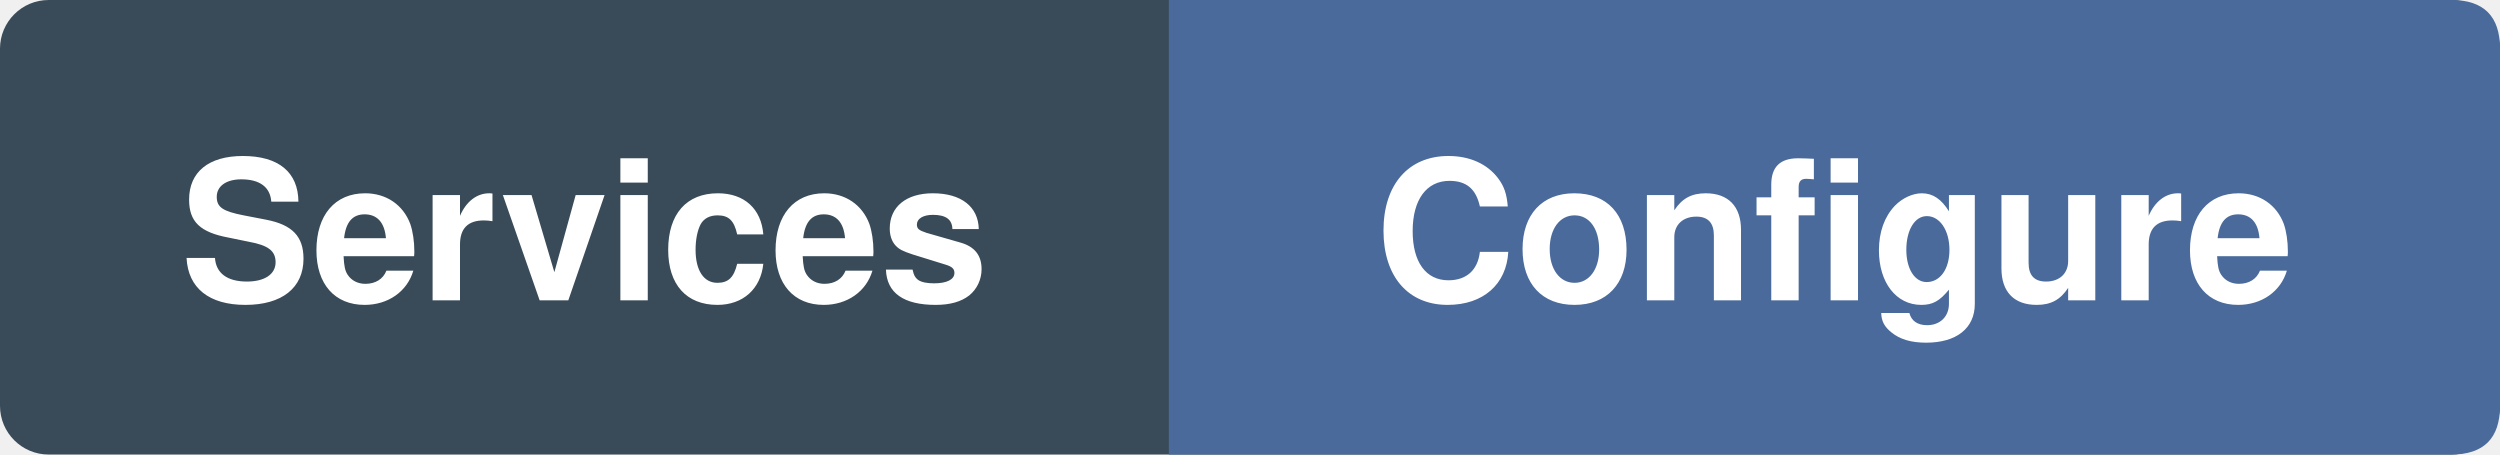
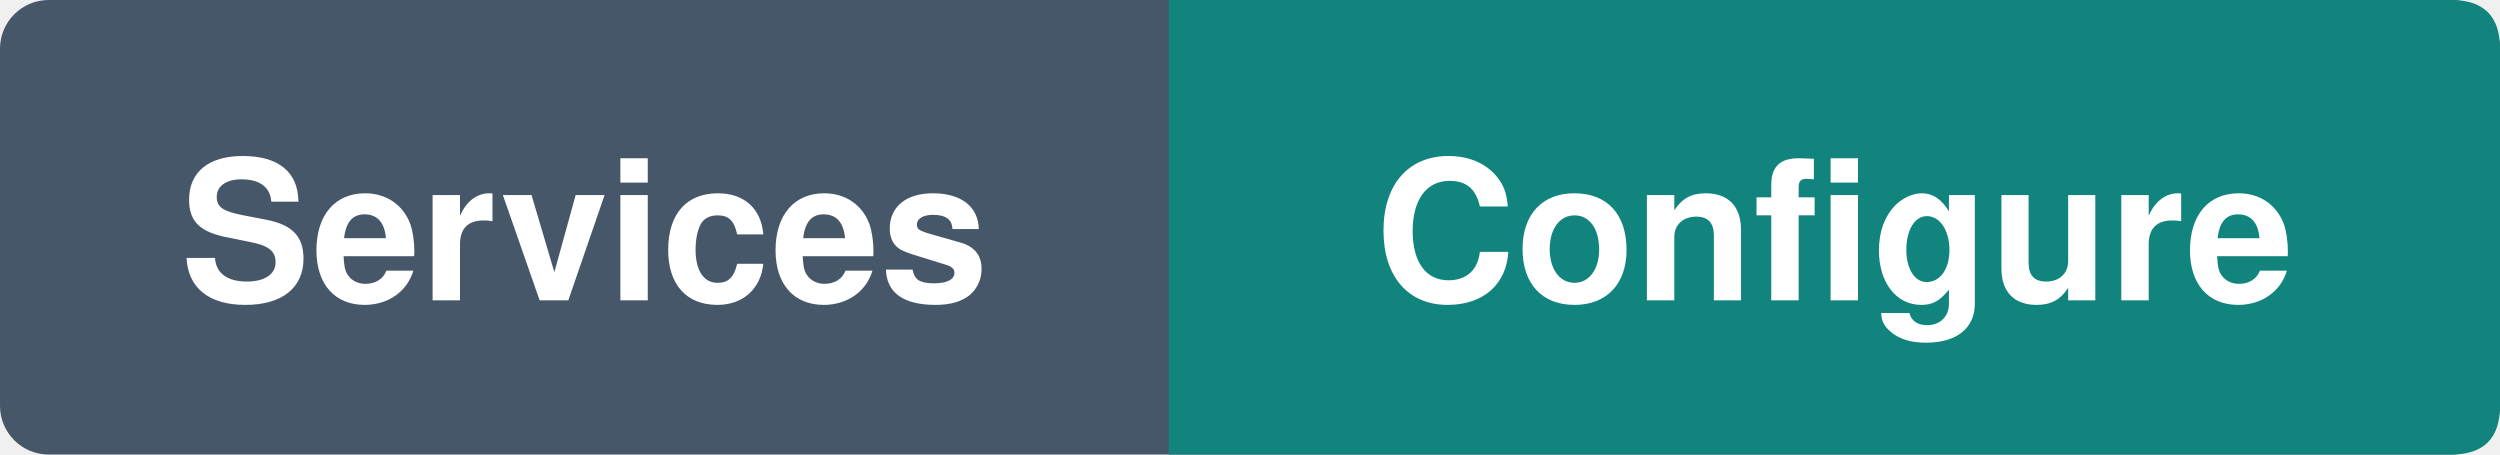
<svg xmlns="http://www.w3.org/2000/svg" width="154" height="28" viewBox="0 0 154 28" role="img" aria-labelledby="title">
-   <rect width="154" height="28" rx="3" fill="#394B59" />
-   <path d="M72 0H151Q154 0 154 3V25Q154 28 151 28H72Z" fill="#496A9B" />
+   <rect width="154" height="28" rx="3" fill="#46576A" />
+   <path d="M72 0H151Q154 0 154 3V25Q154 28 151 28H72Z" fill="#12847E" />
  <g fill="#fff" text-anchor="middle" font-family="Segoe UI, Helvetica, Arial, sans-serif" font-size="12" font-weight="600">
    <text x="36" y="18.5">Services</text>
    <text x="113" y="18.5">Configure</text>
  </g>
</svg>
